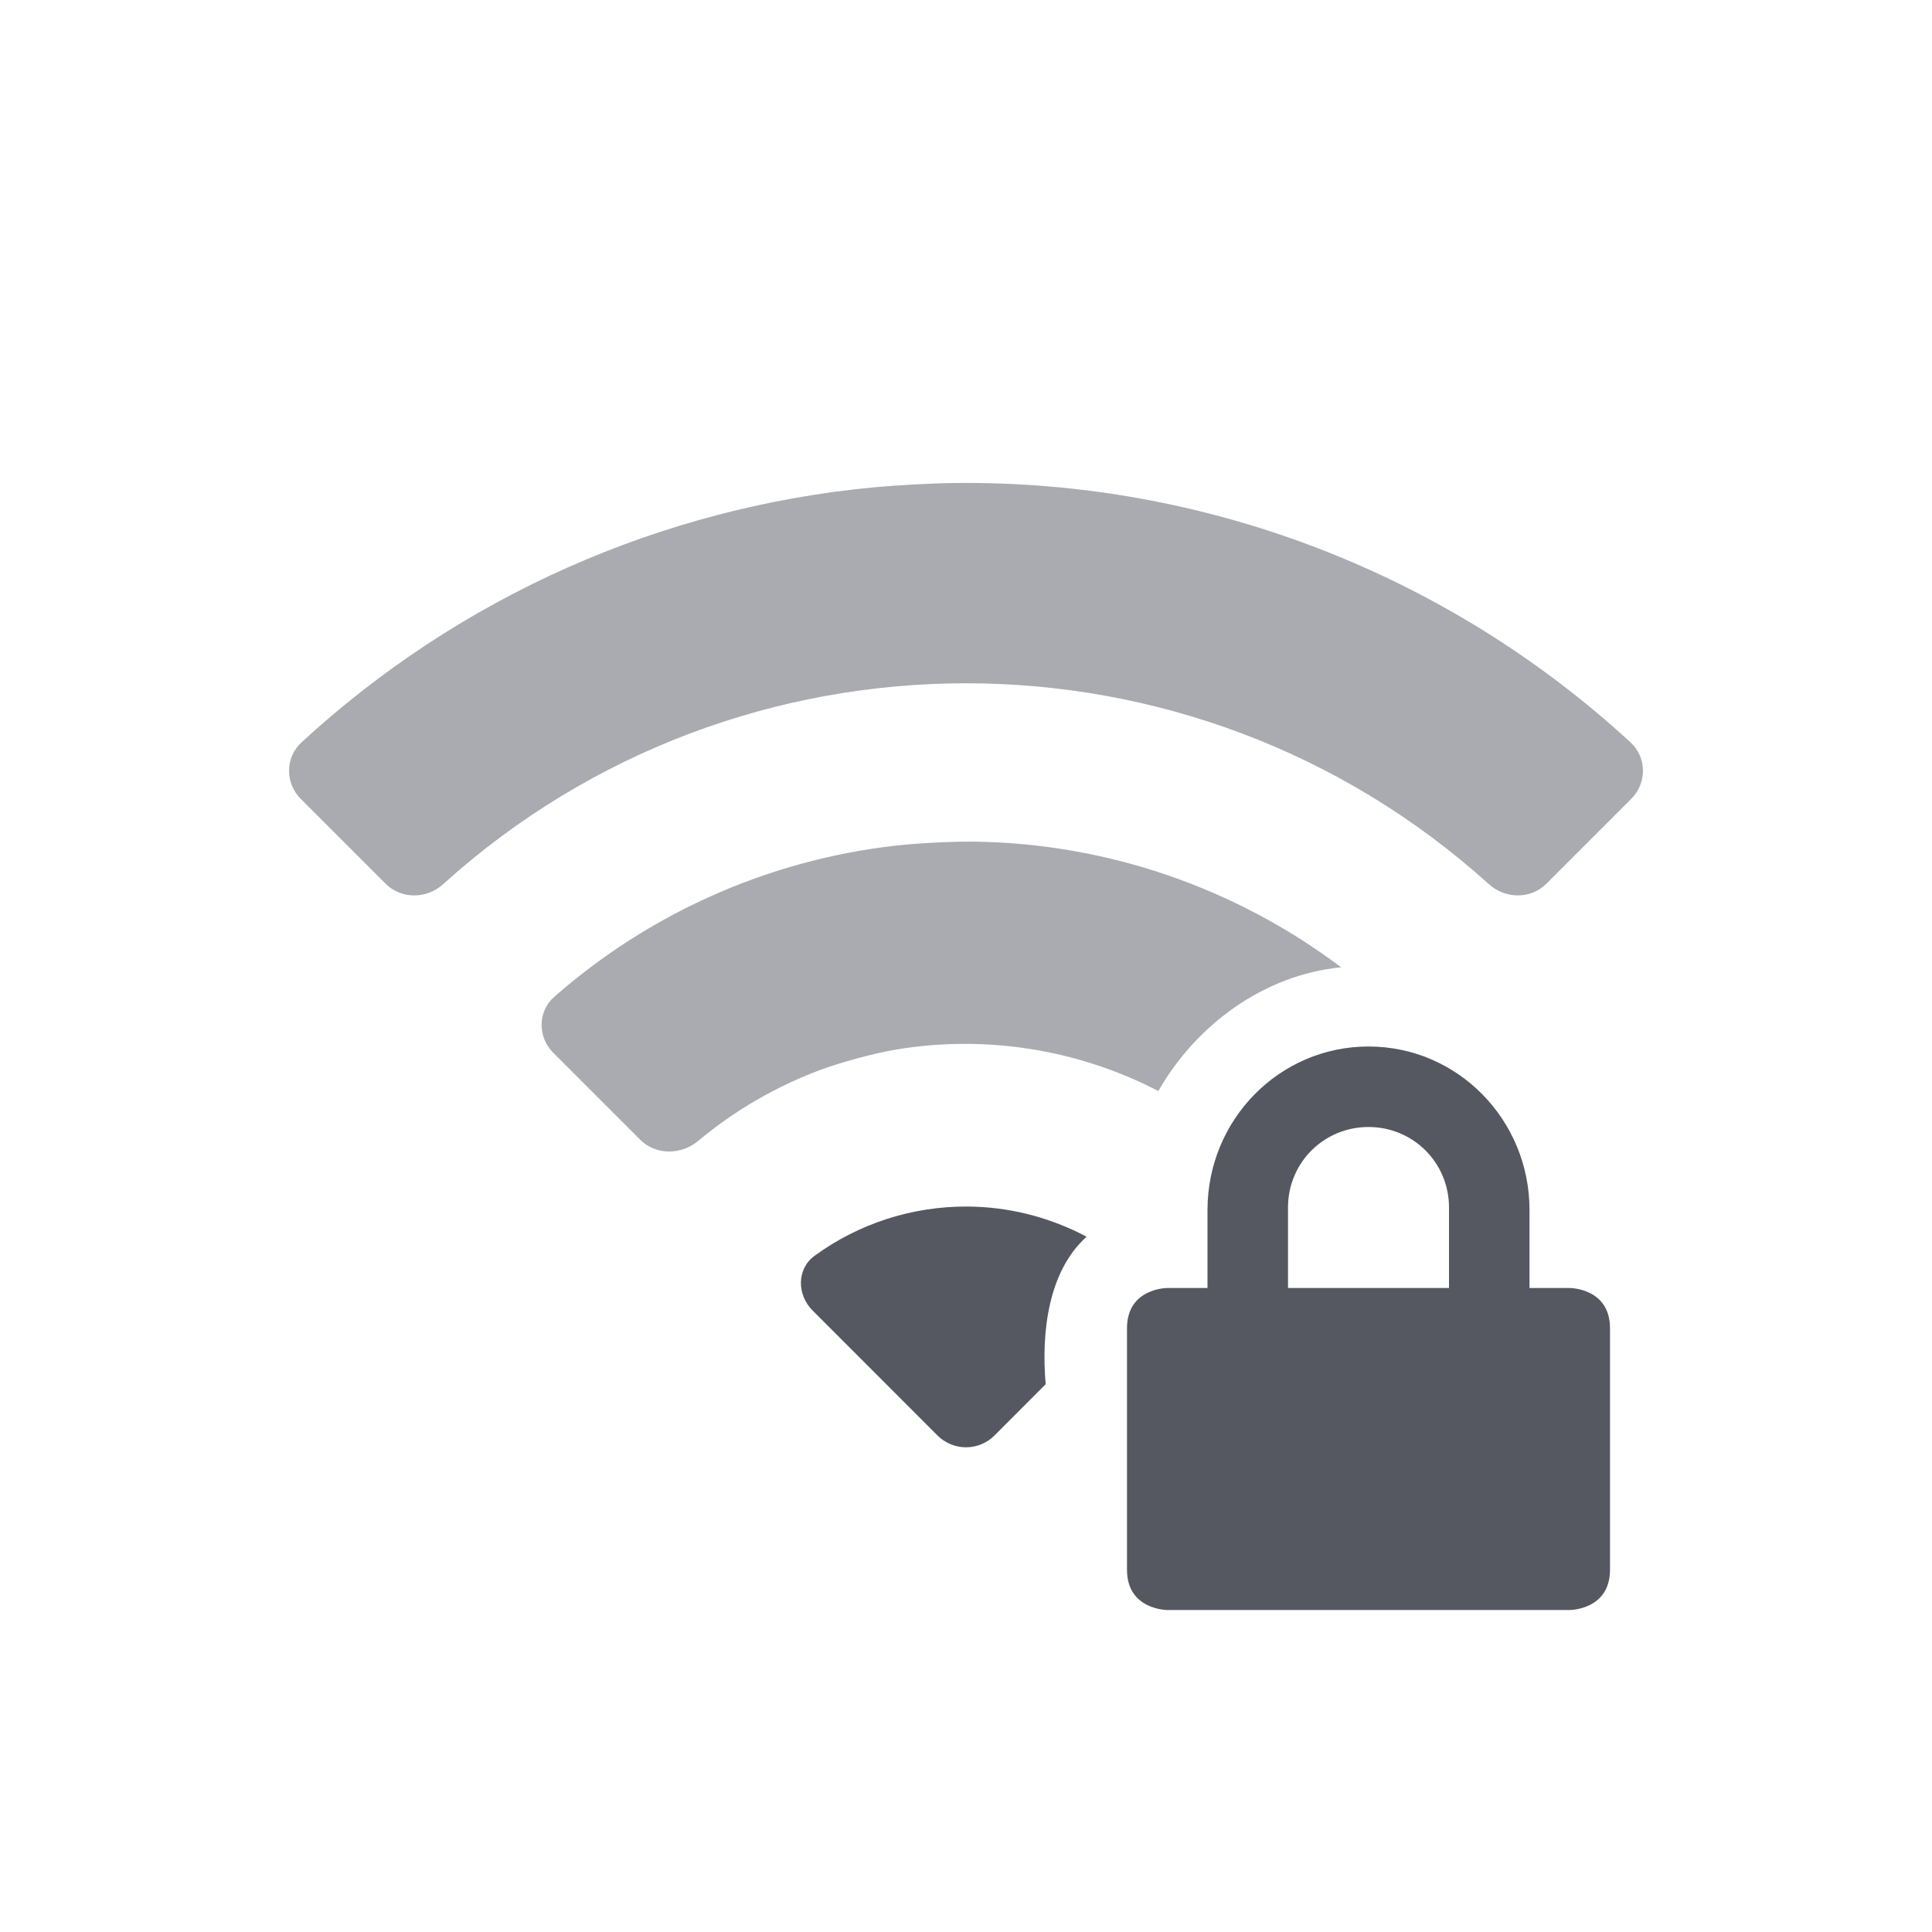
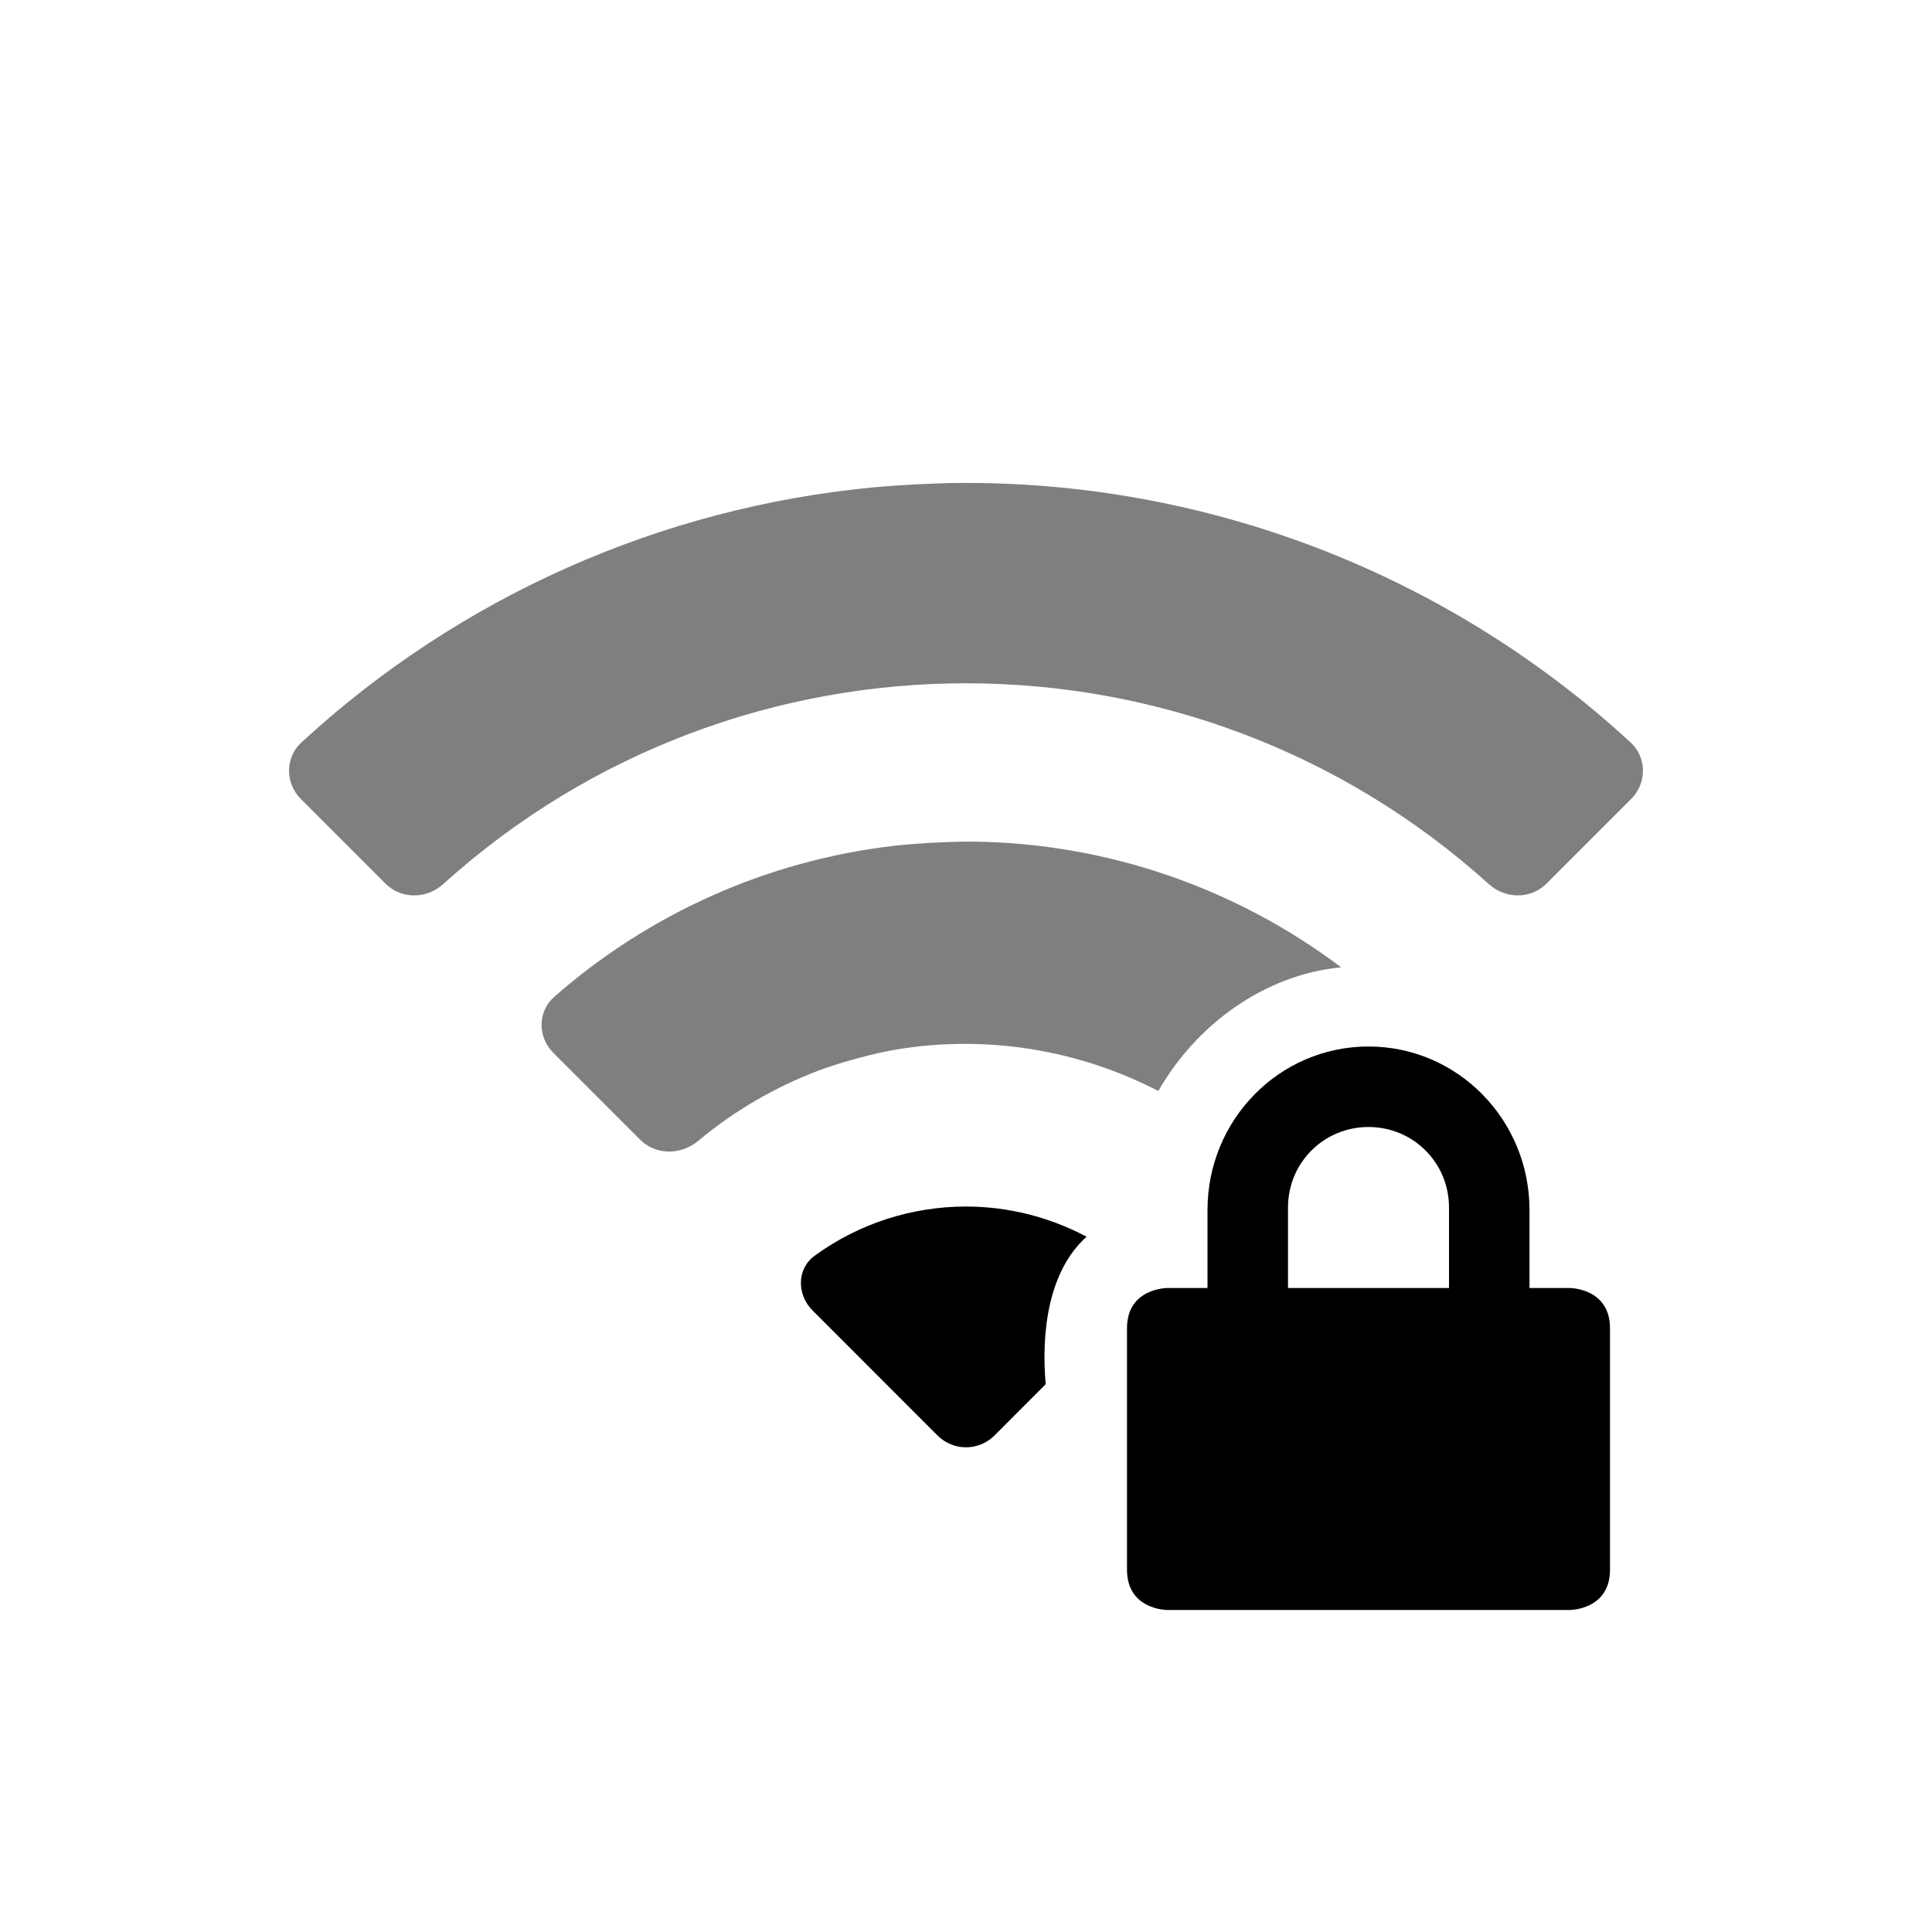
- <svg xmlns="http://www.w3.org/2000/svg" height="24" width="24" version="1.1" id="svg6" xml:space="preserve">
-   <defs id="defs10" />
-   <path id="path534" style="fill:#555761;stroke-width:0.28;-inkscape-stroke:none;stop-color:#000000" d="M 17 13 C 15.892 13 15 13.91 15 15.031 L 15 16 L 14.5 16 C 14.5 16 14 16 14 16.5 L 14 19.5 C 14 20 14.5 20 14.5 20 L 19.5 20 C 19.5 20 20 20 20 19.5 L 20 16.5 C 20 16 19.5 16 19.5 16 L 19 16 L 19 15.031 C 19 13.911 18.108 13 17 13 z M 17 14 C 17.554 14 18 14.442 18 15 L 18 16 L 16 16 L 16 15 C 16 14.442 16.446 14 17 14 z M 12 14.988 C 11.339 14.988 10.678 15.192 10.119 15.6 C 9.896 15.762 9.898 16.084 10.094 16.279 L 11.646 17.832 A 0.5 0.5 0 0 0 12.354 17.832 L 12.99 17.195 C 12.933 16.552 13.022 15.79 13.498 15.363 C 13.031 15.115 12.516 14.988 12 14.988 z " />
-   <path id="path528" style="fill:#555761;stroke-width:0.28;-inkscape-stroke:none;stop-color:#000000;opacity:0.5" d="M 11.861 6 C 11.585 6.003 11.138 6.027 10.863 6.053 C 8.207 6.302 5.706 7.415 3.744 9.223 C 3.541 9.41 3.541 9.729 3.736 9.924 L 4.789 10.977 C 4.984 11.172 5.299 11.17 5.504 10.984 C 9.188 7.656 14.812 7.656 18.496 10.984 C 18.701 11.169 19.016 11.172 19.211 10.977 L 20.264 9.924 C 20.459 9.729 20.459 9.41 20.256 9.223 C 17.971 7.118 14.968 5.964 11.861 6 z M 12.094 10.455 C 11.818 10.452 11.37 10.476 11.096 10.508 C 9.535 10.691 8.066 11.346 6.885 12.383 C 6.677 12.565 6.678 12.883 6.873 13.078 L 7.953 14.158 C 8.148 14.353 8.462 14.349 8.674 14.172 C 9.121 13.798 9.629 13.503 10.174 13.297 C 10.432 13.199 10.864 13.082 11.137 13.037 C 12.257 12.852 13.397 13.039 14.389 13.553 C 14.861 12.729 15.701 12.11 16.66 12.016 C 15.346 11.027 13.748 10.475 12.094 10.455 z " />
+ <svg xmlns="http://www.w3.org/2000/svg" id="svg6" width="24" height="24">
+   <path id="path534" fill="url(#gpa:foreground) rgb(0,0,0)" fill-opacity="1" fill-rule="nonzero" stroke-width="0.28" d="M 17 13 C 15.892 13, 15 13.91, 15 15.031 L 15 16 L 14.5 16 C 14.5 16, 14 16, 14 16.5 L 14 19.5 C 14 20, 14.5 20, 14.5 20 L 19.5 20 C 19.5 20, 20 20, 20 19.5 L 20 16.5 C 20 16, 19.5 16, 19.5 16 L 19 16 L 19 15.031 C 19 13.911, 18.108 13, 17 13 Z M 17 14 C 17.554 14, 18 14.442, 18 15 L 18 16 L 16 16 L 16 15 C 16 14.442, 16.446 14, 17 14 Z M 12 14.988 C 11.339 14.988, 10.678 15.192, 10.119 15.6 C 9.896 15.762, 9.898 16.084, 10.094 16.279 L 11.646 17.832 A 0.5 0.5 0 0 0 12.354 17.832 L 12.99 17.195 C 12.933 16.552, 13.022 15.79, 13.498 15.363 C 13.031 15.115, 12.516 14.988, 12 14.988 Z" class="foreground foreground-fill">
+   </path>
+   <path id="path528" opacity="1" fill="url(#gpa:foreground) rgb(0,0,0)" fill-opacity="0.5" fill-rule="nonzero" stroke-width="0.28" d="M 11.861 6 C 11.585 6.003, 11.138 6.027, 10.863 6.053 C 8.207 6.302, 5.706 7.415, 3.744 9.223 C 3.541 9.41, 3.541 9.729, 3.736 9.924 L 4.789 10.977 C 4.984 11.172, 5.299 11.169, 5.504 10.984 C 9.188 7.656, 14.812 7.656, 18.496 10.984 C 18.701 11.169, 19.016 11.172, 19.211 10.977 L 20.264 9.924 C 20.459 9.729, 20.459 9.41, 20.256 9.223 C 17.971 7.118, 14.968 5.964, 11.861 6 Z M 12.094 10.455 C 11.818 10.452, 11.37 10.476, 11.096 10.508 C 9.535 10.691, 8.066 11.346, 6.885 12.383 C 6.677 12.565, 6.678 12.883, 6.873 13.078 L 7.953 14.158 C 8.148 14.354, 8.462 14.349, 8.674 14.172 C 9.121 13.798, 9.629 13.503, 10.174 13.297 C 10.432 13.199, 10.864 13.082, 11.137 13.037 C 12.257 12.852, 13.397 13.039, 14.389 13.553 C 14.861 12.729, 15.701 12.11, 16.66 12.016 C 15.346 11.027, 13.748 10.475, 12.094 10.455 Z" class="foreground foreground-fill">
+   </path>
</svg>
